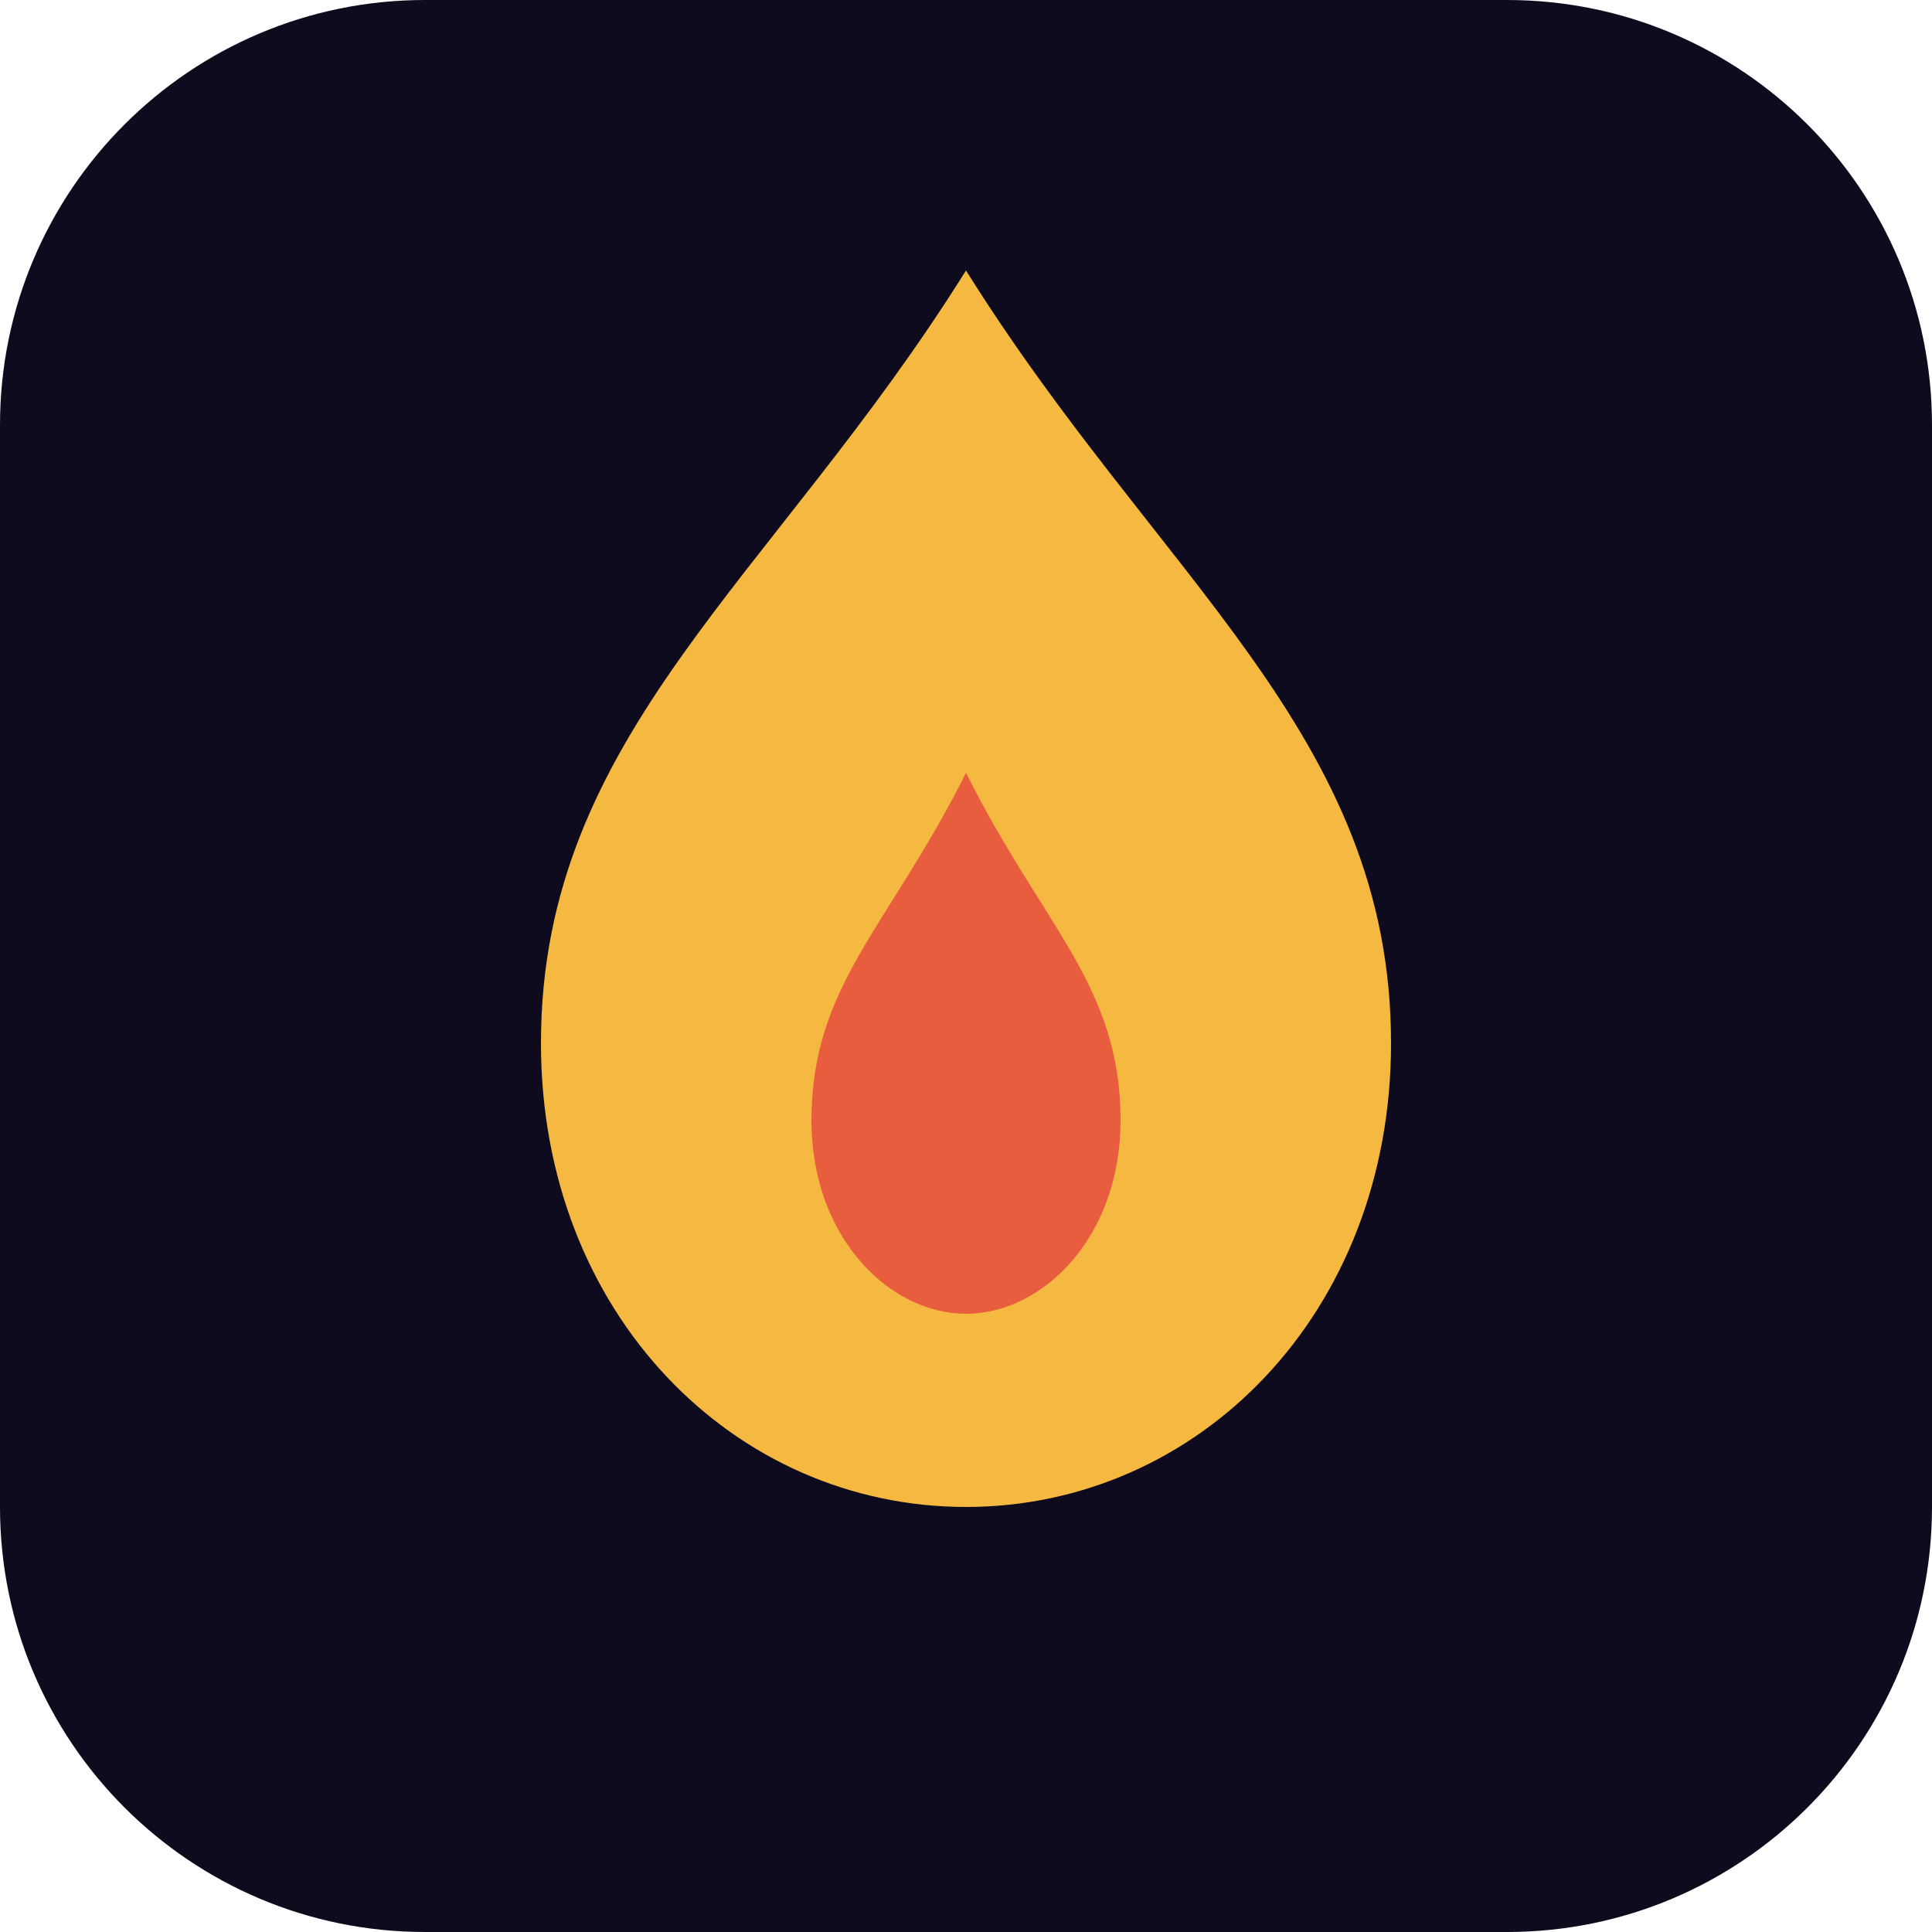
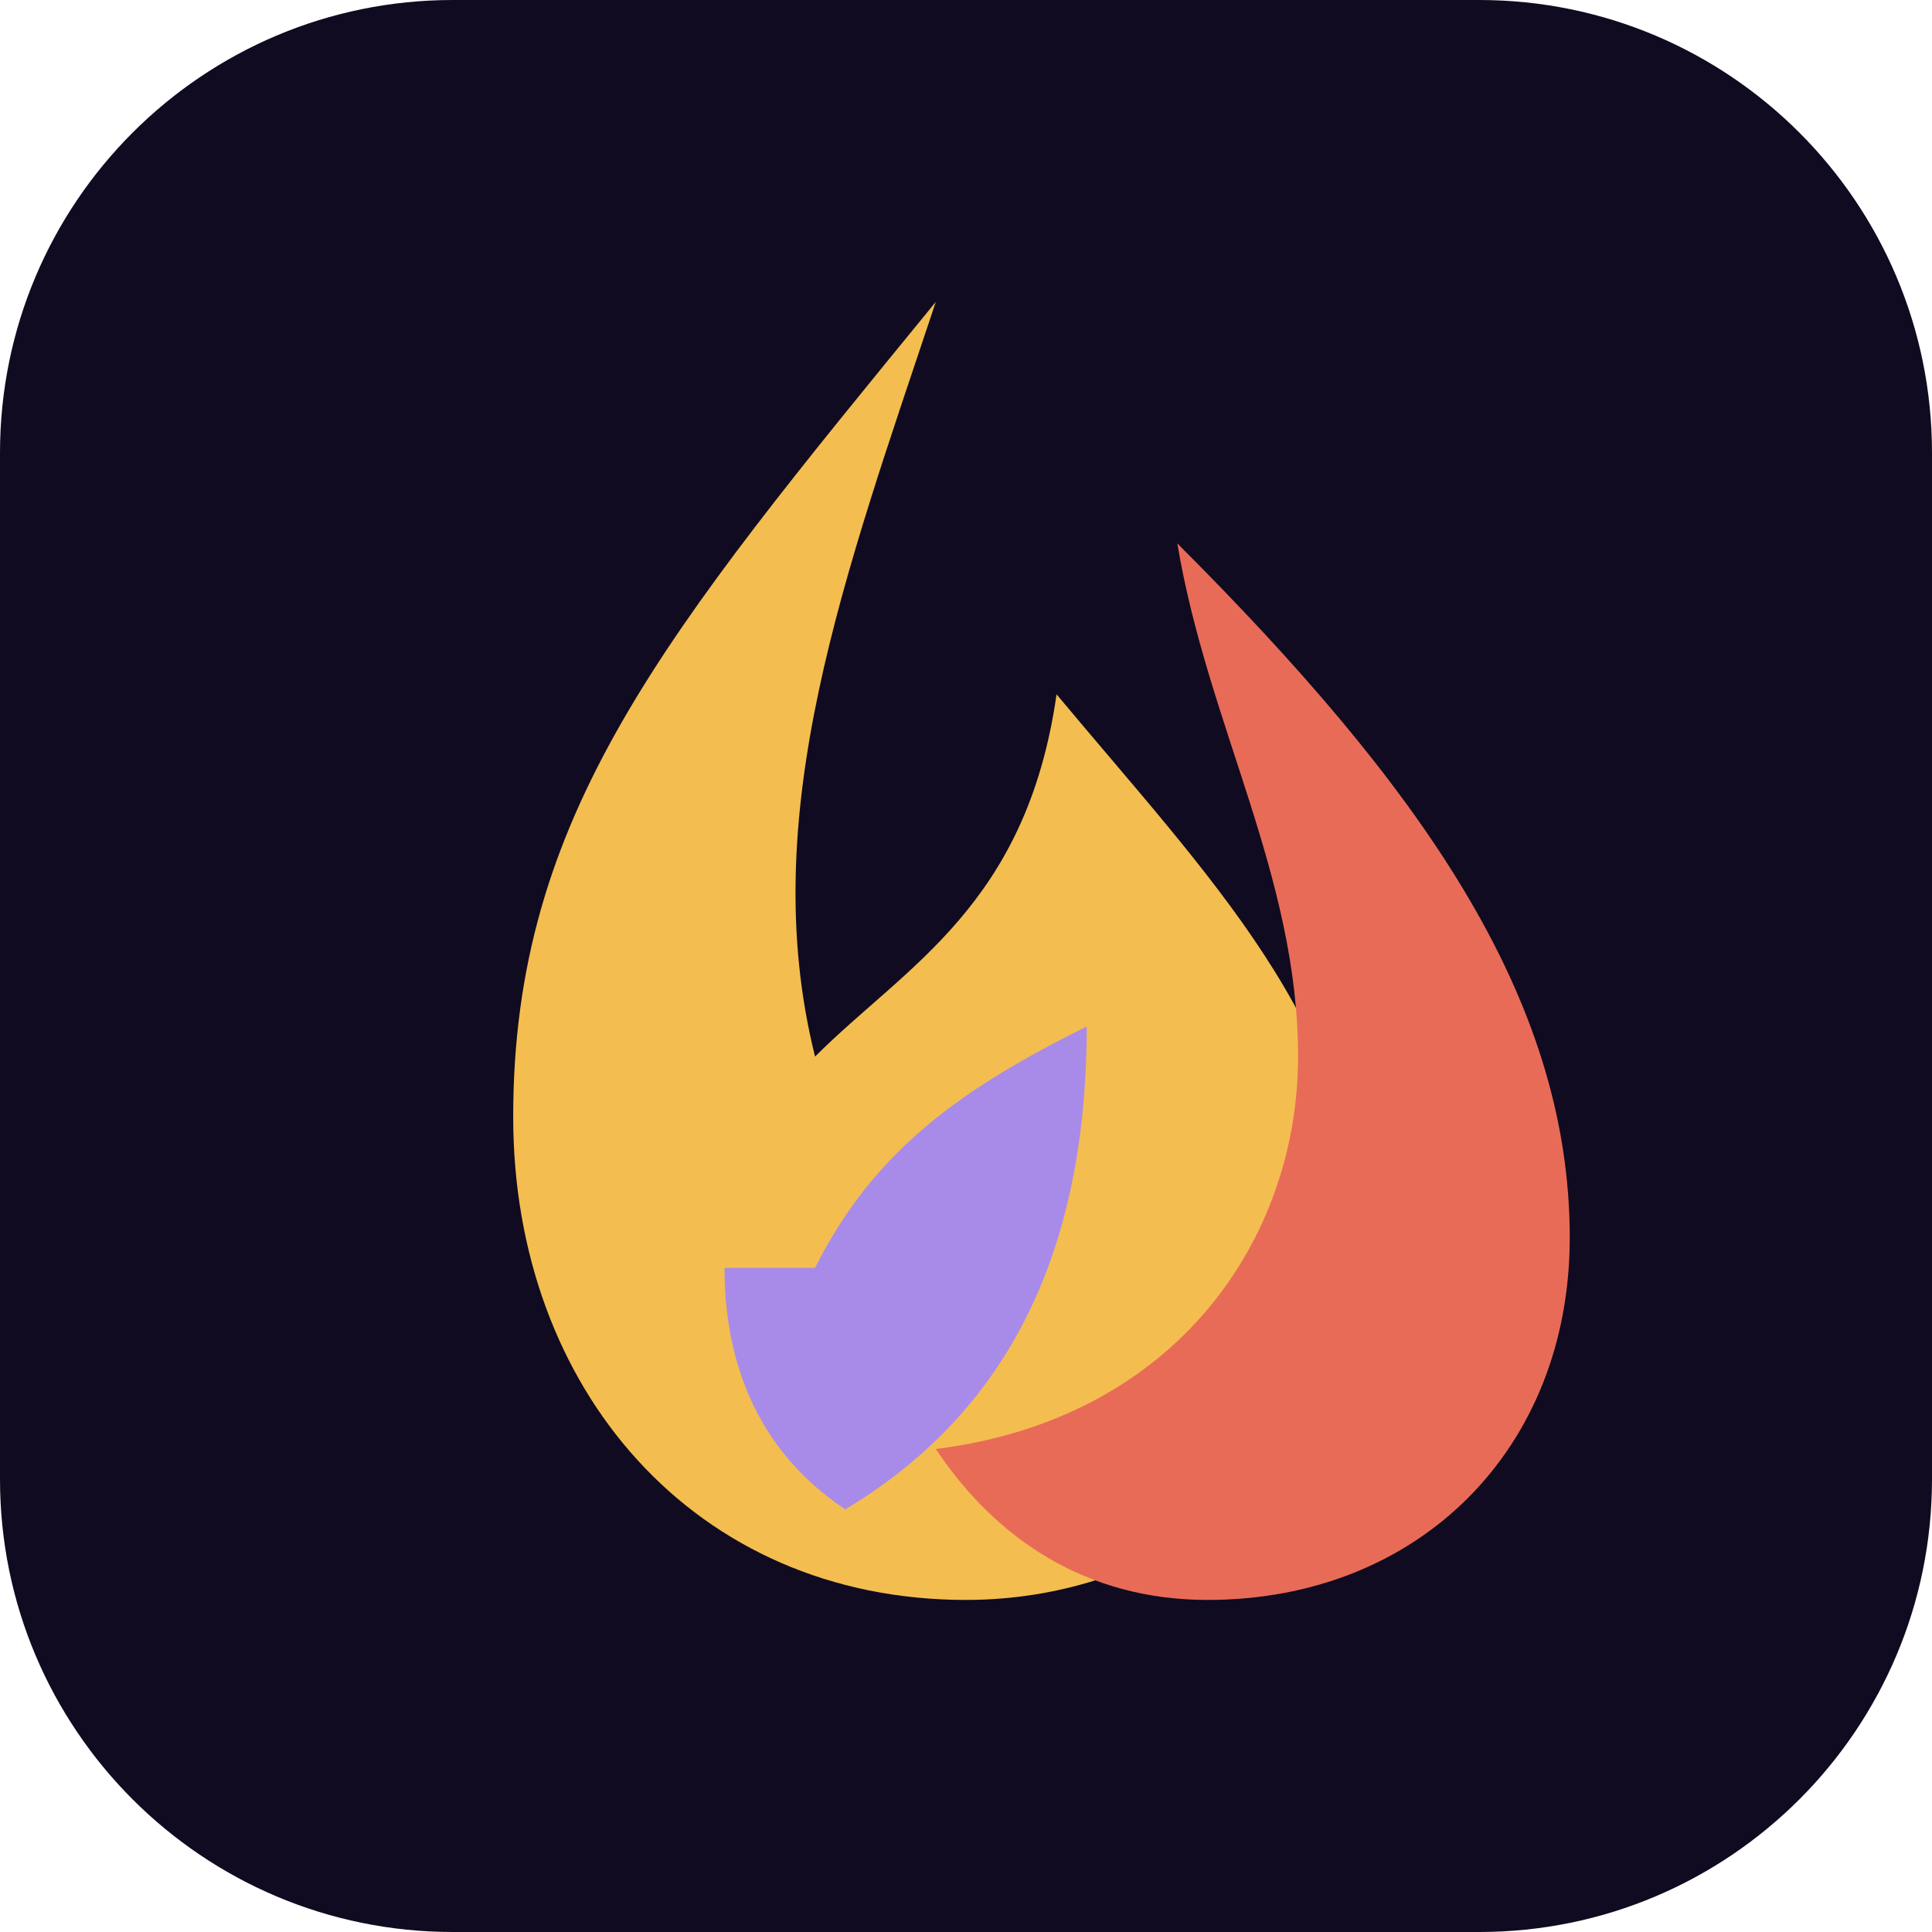
- <svg xmlns="http://www.w3.org/2000/svg" width="256" height="256" viewBox="0 0 100 100">
-   <rect width="100" height="100" rx="22" fill="#0F0B1E" />
-   <path d="M50 14 C60 30 72 38 72 54 C72 68 62 78 50 78 C38 78 28 68 28 54 C28 38 40 30 50 14 Z" fill="#F5B942" />
-   <path d="M50 40 C54 48 58 51 58 58 C58 64 54 68 50 68 C46 68 42 64 42 58 C42 51 46 48 50 40 Z" fill="#E85D3D" />
+ <svg xmlns="http://www.w3.org/2000/svg" viewBox="0 0 64 64">
+   <rect width="64" height="64" rx="15" fill="#100b20" />
+   <path d="M31 10c-9 11-14 17-14 27 0 9 6 16 15 16 7 0 13-5 13-12 0-7-5-12-10-18-1 7-5 9-8 12-2-8 1-16 4-25Z" fill="#f4bd50" />
+   <path d="M39 18c8 8 13 15 13 23 0 7-5 12-12 12-4 0-7-2-9-5 8-1 12-7 12-13 0-6-3-11-4-17Z" fill="#e86b58" />
+   <path d="M27 42c2-4 5-6 9-8 0 8-3 13-8 16-3-2-4-5-4-8" fill="#a88be8" />
</svg>
